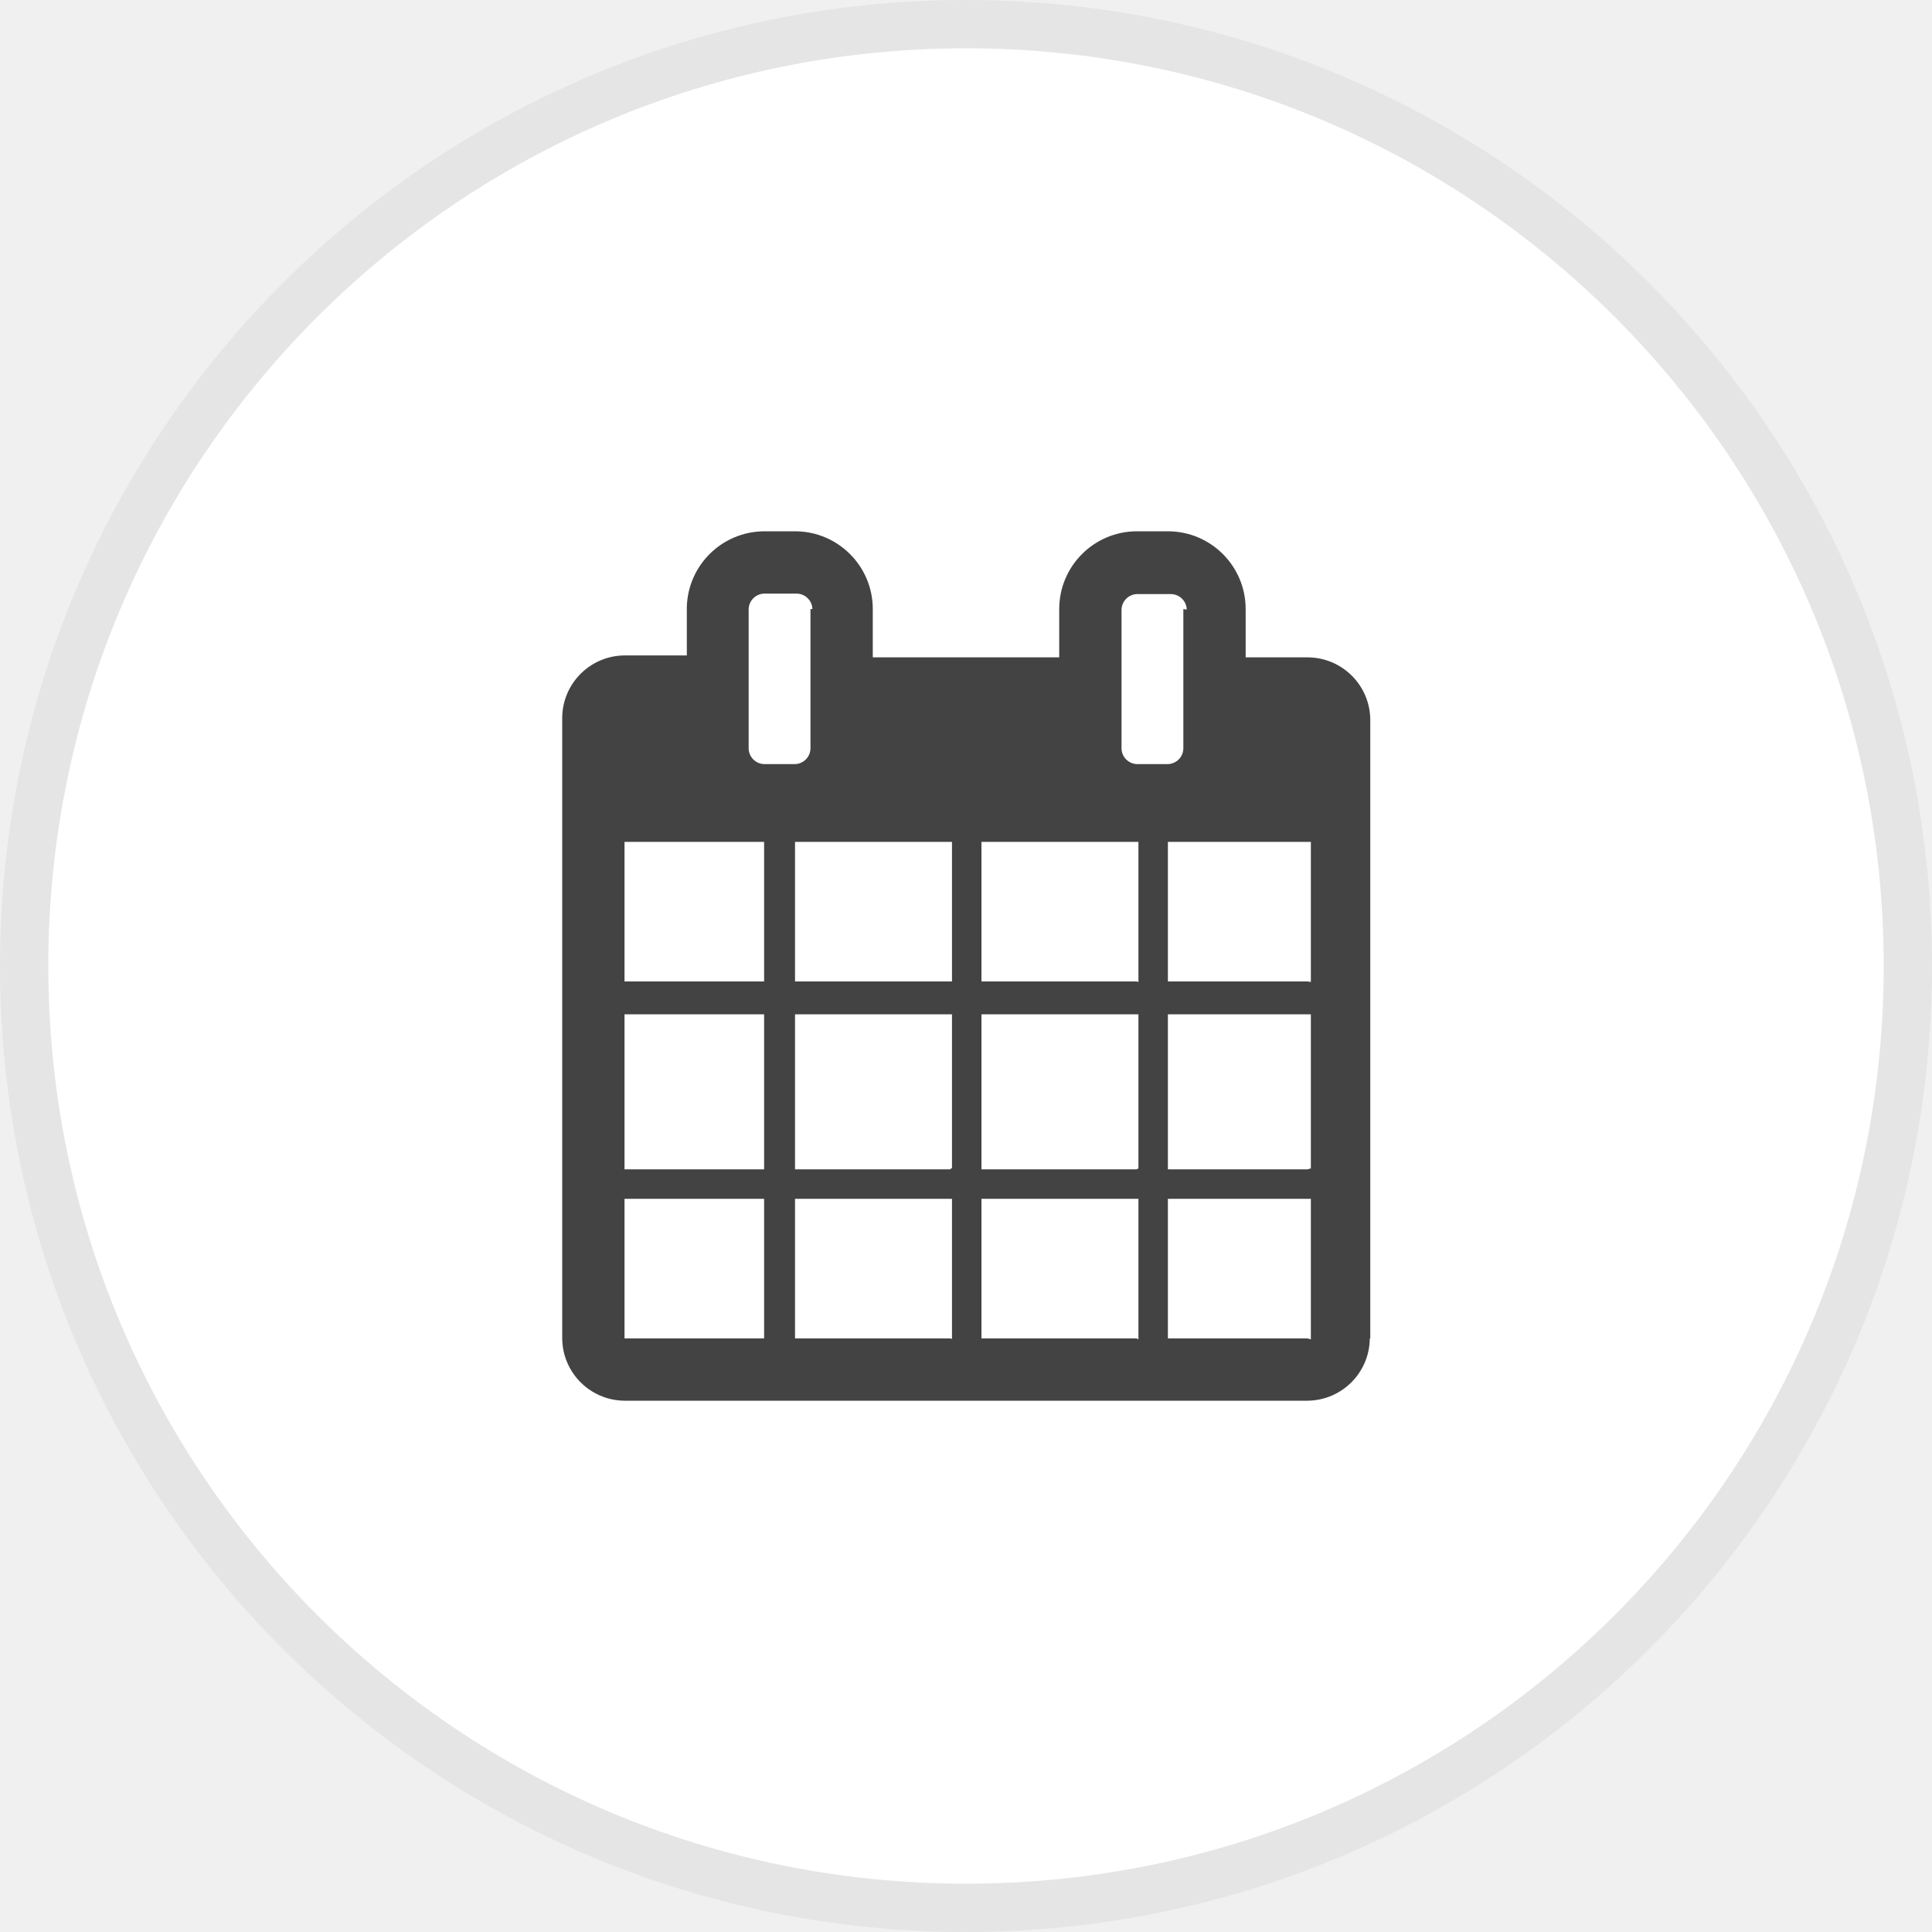
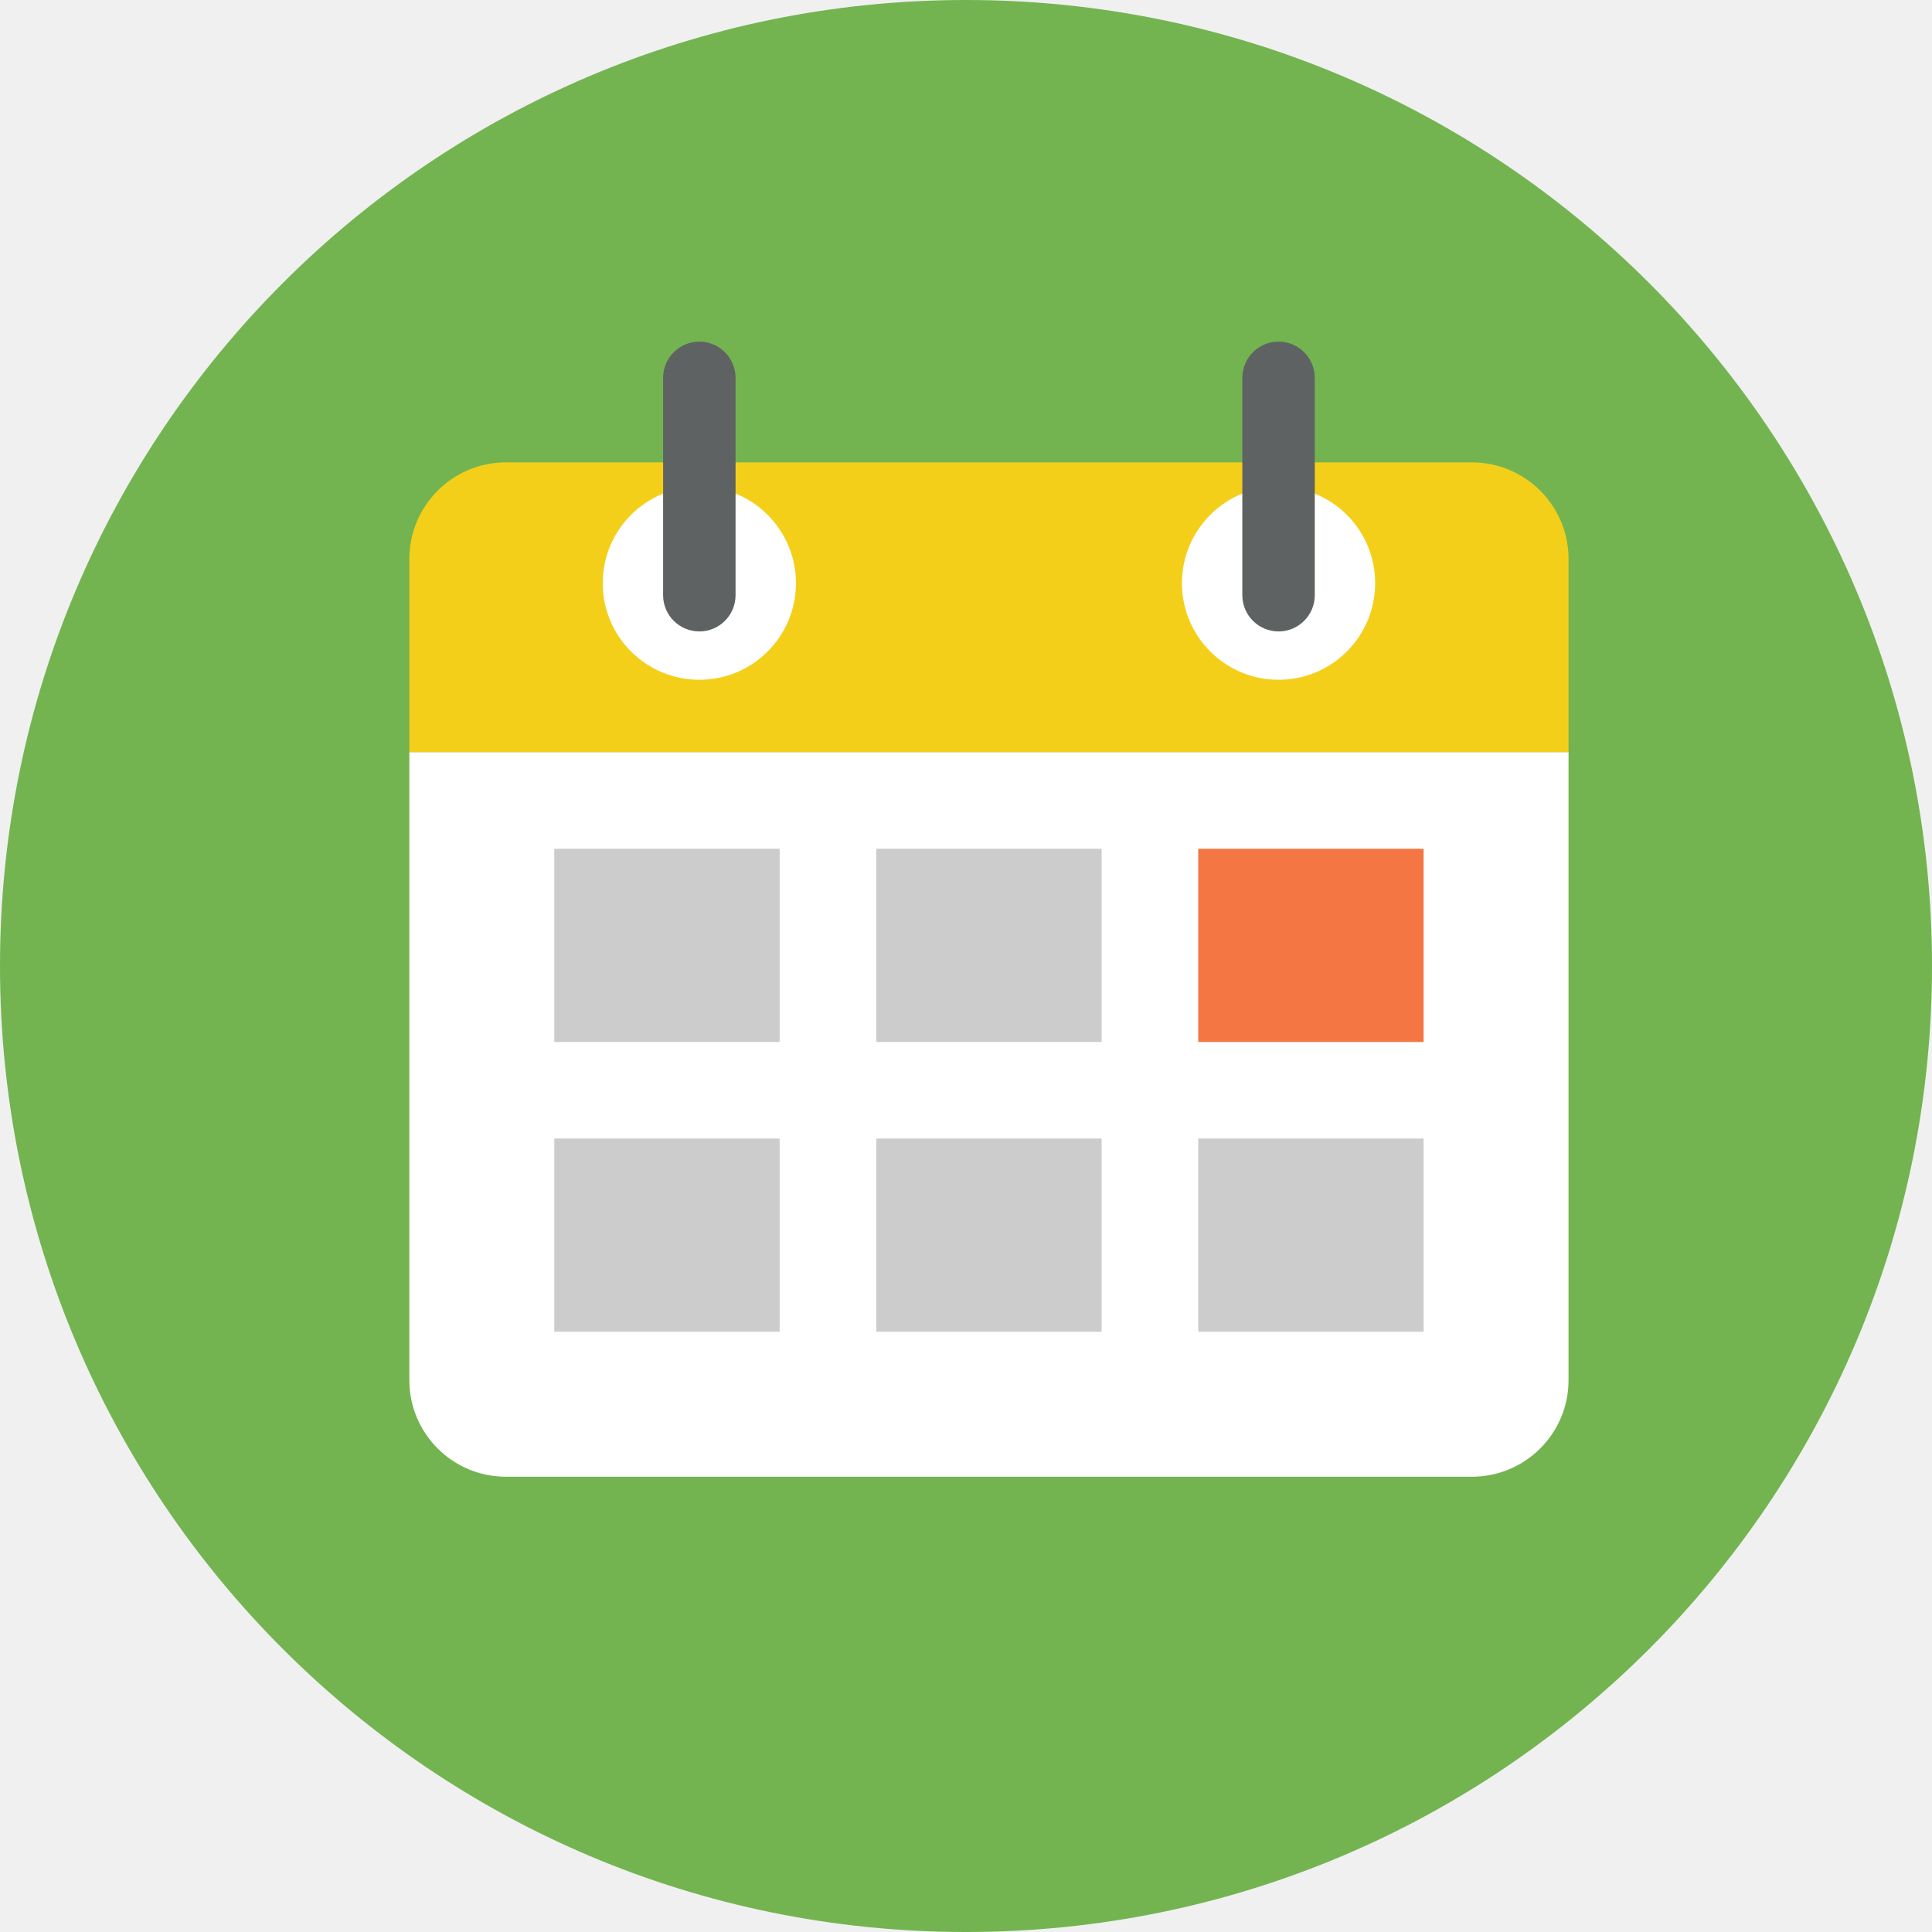
- <svg xmlns="http://www.w3.org/2000/svg" id="Layer_1" data-name="Layer 1" viewBox="0 0 40 40">
-   <defs>
-     <style>.cls-1{fill:#fff;}.cls-2{fill:#e5e5e5;}.cls-3{fill:#434343;}</style>
-   </defs>
-   <path class="cls-1" d="M20,39.5A19.5,19.5,0,1,1,39.5,20,19.52,19.52,0,0,1,20,39.5Z" />
-   <path class="cls-2" d="M20,1A19,19,0,1,1,1,20,19,19,0,0,1,20,1m0-1A20,20,0,1,0,40,20,20,20,0,0,0,20,0h0Z" />
-   <path class="cls-3" d="M28.36,27.71A1.3,1.3,0,0,1,27.07,29H12.93a1.3,1.3,0,0,1-1.29-1.29V14.86a1.3,1.3,0,0,1,1.29-1.29h1.29v-1A1.61,1.61,0,0,1,15.82,11h0.64a1.61,1.61,0,0,1,1.61,1.61v1h3.86v-1A1.61,1.61,0,0,1,23.54,11h0.64a1.61,1.61,0,0,1,1.61,1.61v1h1.29a1.3,1.3,0,0,1,1.29,1.29V27.71ZM15.82,20.32V17.43H12.93v2.89h2.89Zm0,3.86V21H12.93v3.21h2.89Zm0,3.54V24.82H12.93v2.89h2.89Zm1-15.11a0.33,0.33,0,0,0-.32-0.32H15.82a0.33,0.33,0,0,0-.32.32V15.5a0.33,0.33,0,0,0,.32.32h0.64a0.33,0.33,0,0,0,.32-0.32V12.61Zm2.89,7.71V17.43H16.46v2.89h3.21Zm0,3.86V21H16.46v3.21h3.21Zm0,3.54V24.82H16.46v2.89h3.21Zm3.86-7.39V17.43H20.32v2.89h3.21Zm0,3.86V21H20.32v3.21h3.21Zm0,3.54V24.82H20.32v2.89h3.21Zm1-15.11a0.33,0.33,0,0,0-.32-0.32H23.54a0.33,0.33,0,0,0-.32.32V15.5a0.33,0.33,0,0,0,.32.32h0.64a0.33,0.33,0,0,0,.32-0.32V12.61Zm2.57,7.71V17.43H24.18v2.89h2.89Zm0,3.86V21H24.18v3.21h2.89Zm0,3.54V24.82H24.18v2.89h2.89Z" />
+ <svg xmlns="http://www.w3.org/2000/svg" version="1.1" baseProfile="tiny" id="Layer_1" x="0px" y="0px" width="40px" height="40px" viewBox="0 0 40 40" xml:space="preserve">
+   <circle fill="#73B451" cx="20" cy="20" r="20" />
+   <g>
+     <path fill="#F4CF1A" d="M32.475,11.573c0-1.104-0.896-2-2-2h-20c-1.104,0-2,0.896-2,2v4.002h24V11.573z" />
+     <path fill="#FFFFFF" d="M10.475,30.574h20c1.104,0,2-0.896,2-2v-13h-24v13C8.475,29.678,9.37,30.574,10.475,30.574z" />
+   </g>
+   <g>
+     <circle fill="#FFFFFF" cx="14.479" cy="12.074" r="2" />
+     <path fill="#5F6263" d="M15.229,12.323c0,0.414-0.336,0.75-0.75,0.75l0,0c-0.414,0-0.75-0.336-0.75-0.75v-4.5   c0-0.414,0.336-0.75,0.75-0.75l0,0c0.414,0,0.75,0.336,0.75,0.75V12.323z" />
+   </g>
+   <g>
+     <circle fill="#FFFFFF" cx="26.471" cy="12.074" r="2" />
+     <path fill="#5F6263" d="M27.221,12.323c0,0.414-0.336,0.75-0.75,0.75l0,0c-0.414,0-0.75-0.336-0.75-0.75v-4.5   c0-0.414,0.336-0.75,0.75-0.75l0,0c0.414,0,0.75,0.336,0.75,0.75V12.323z" />
+   </g>
+   <g>
+     <rect x="11.476" y="17.573" fill="#CCCCCC" width="4.666" height="4" />
+     <rect x="11.476" y="23.572" fill="#CCCCCC" width="4.666" height="4" />
+     <rect x="18.142" y="17.573" fill="#CCCCCC" width="4.666" height="4" />
+     <rect x="24.808" y="17.573" fill="#F47642" width="4.666" height="4" />
+     <rect x="18.142" y="23.572" fill="#CCCCCC" width="4.666" height="4" />
+     <rect x="24.808" y="23.572" fill="#CCCCCC" width="4.666" height="4" />
+   </g>
</svg>
